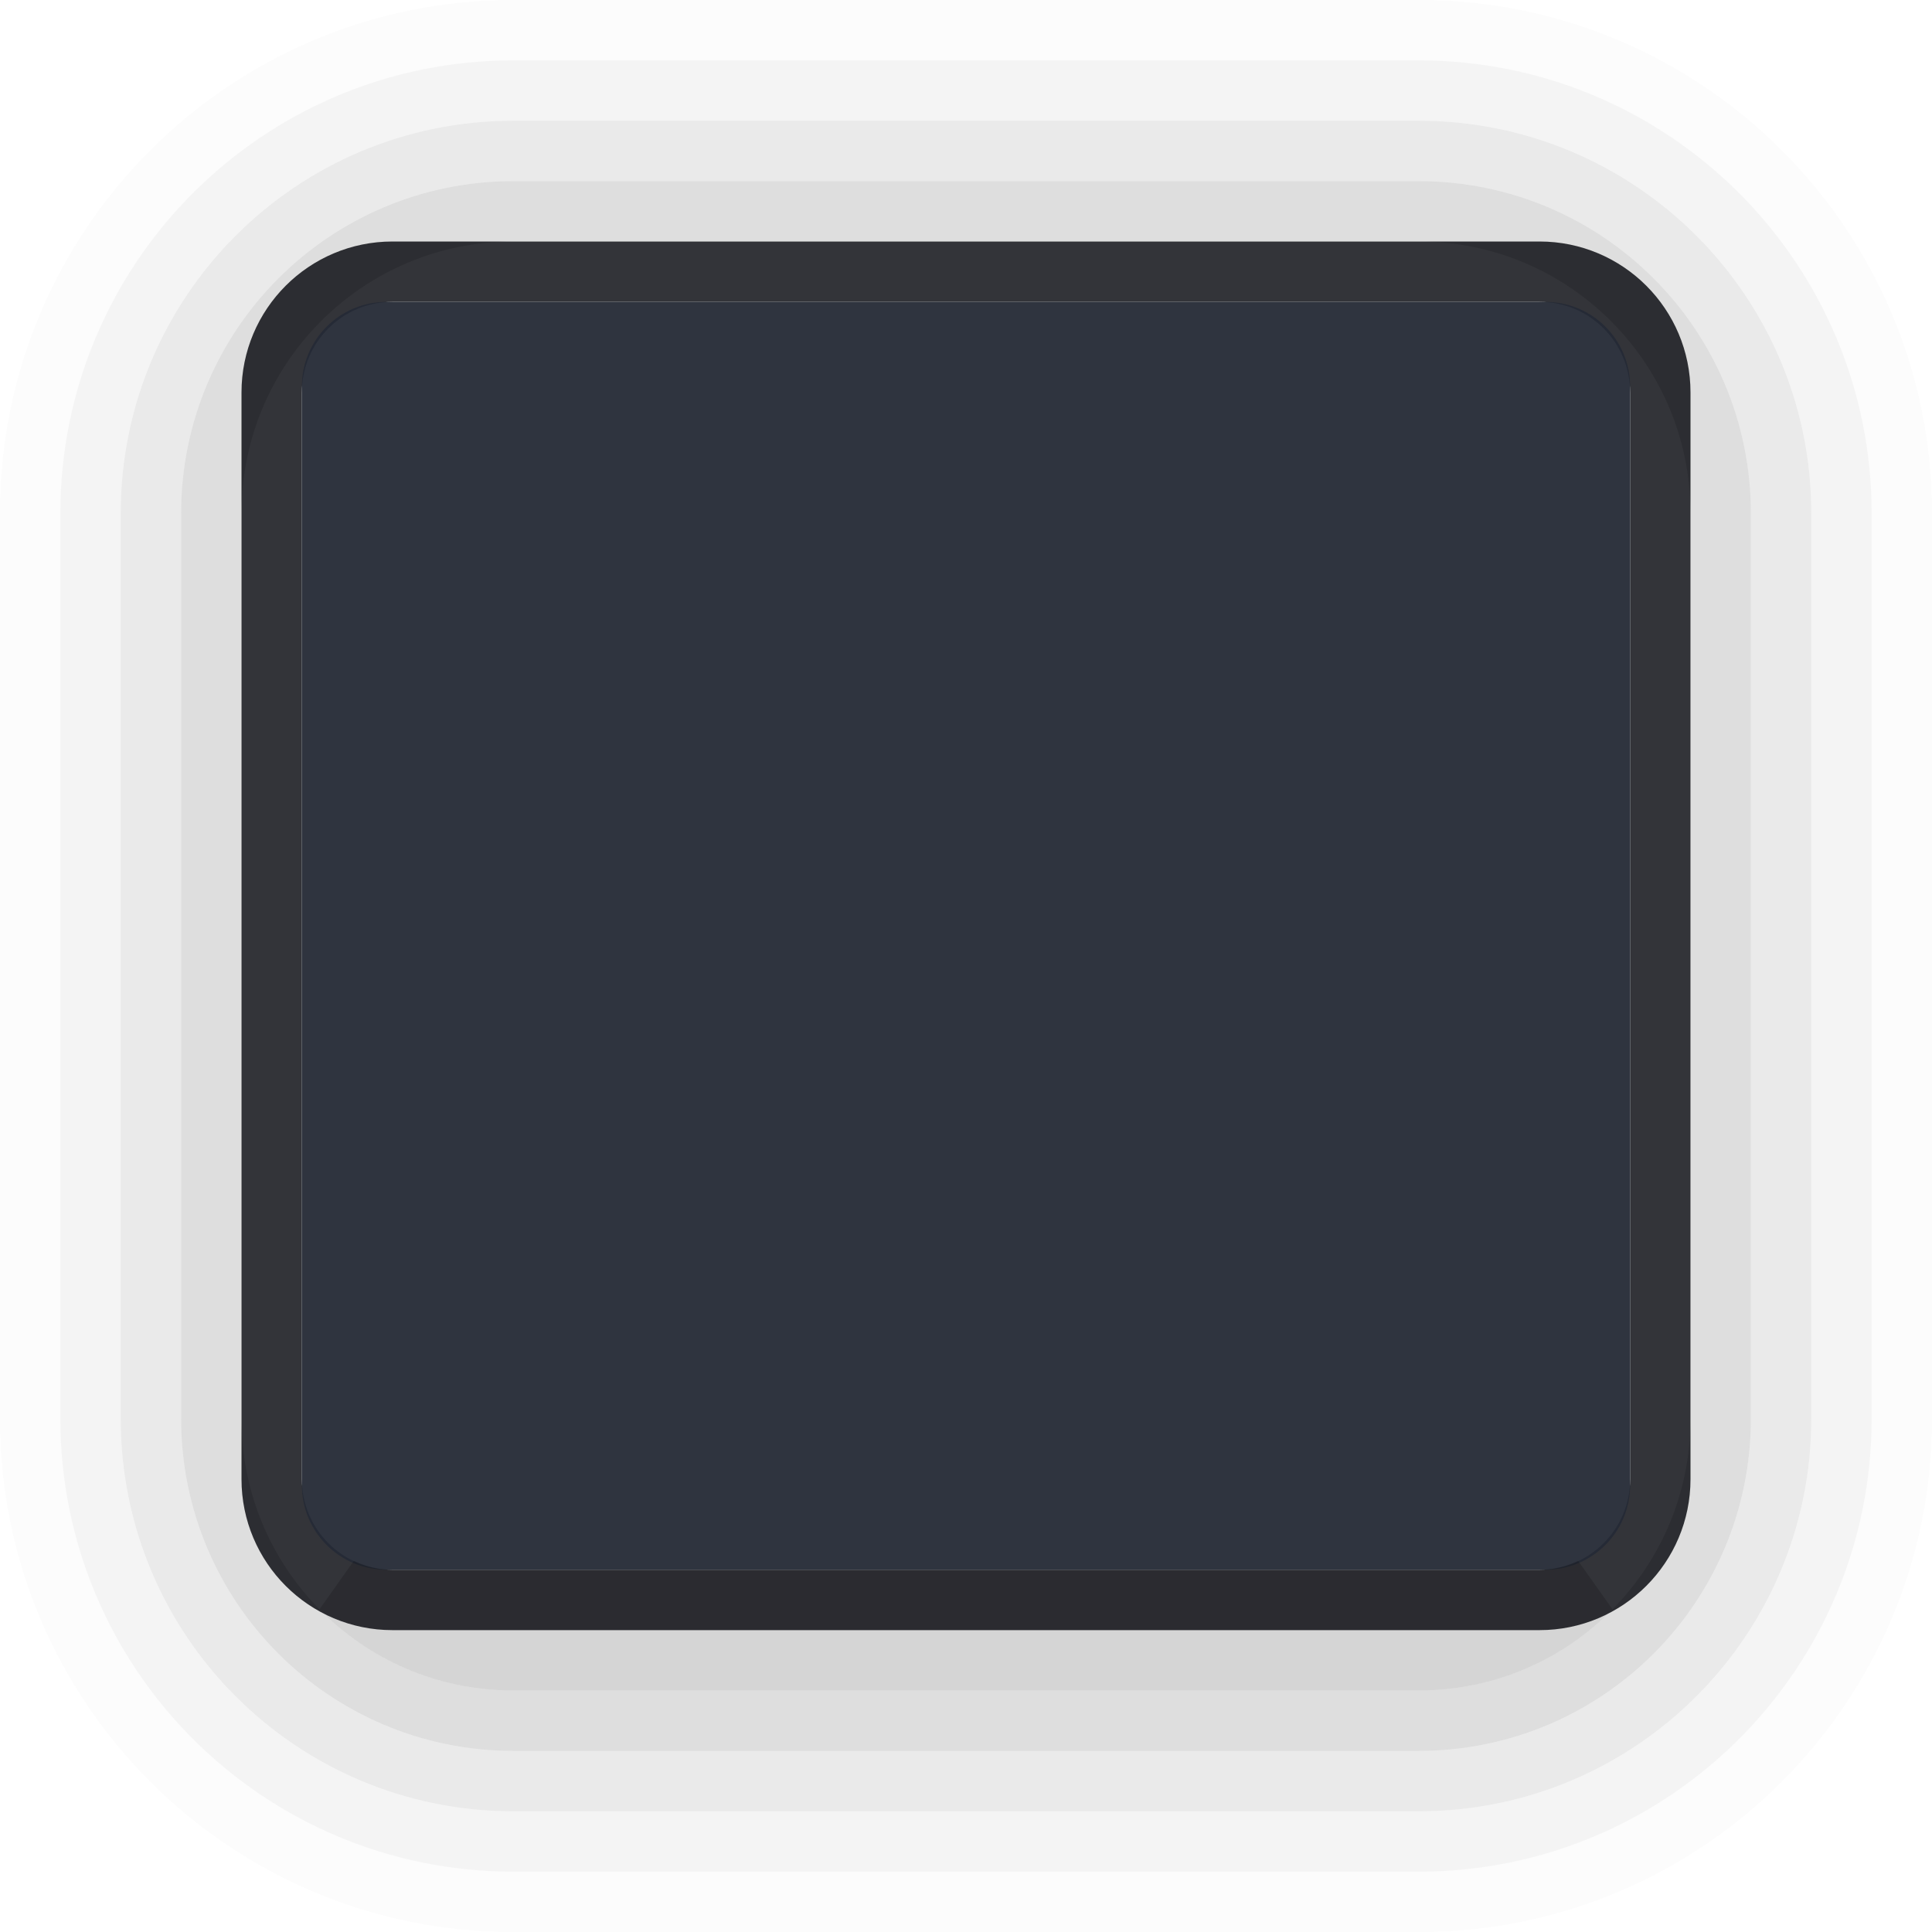
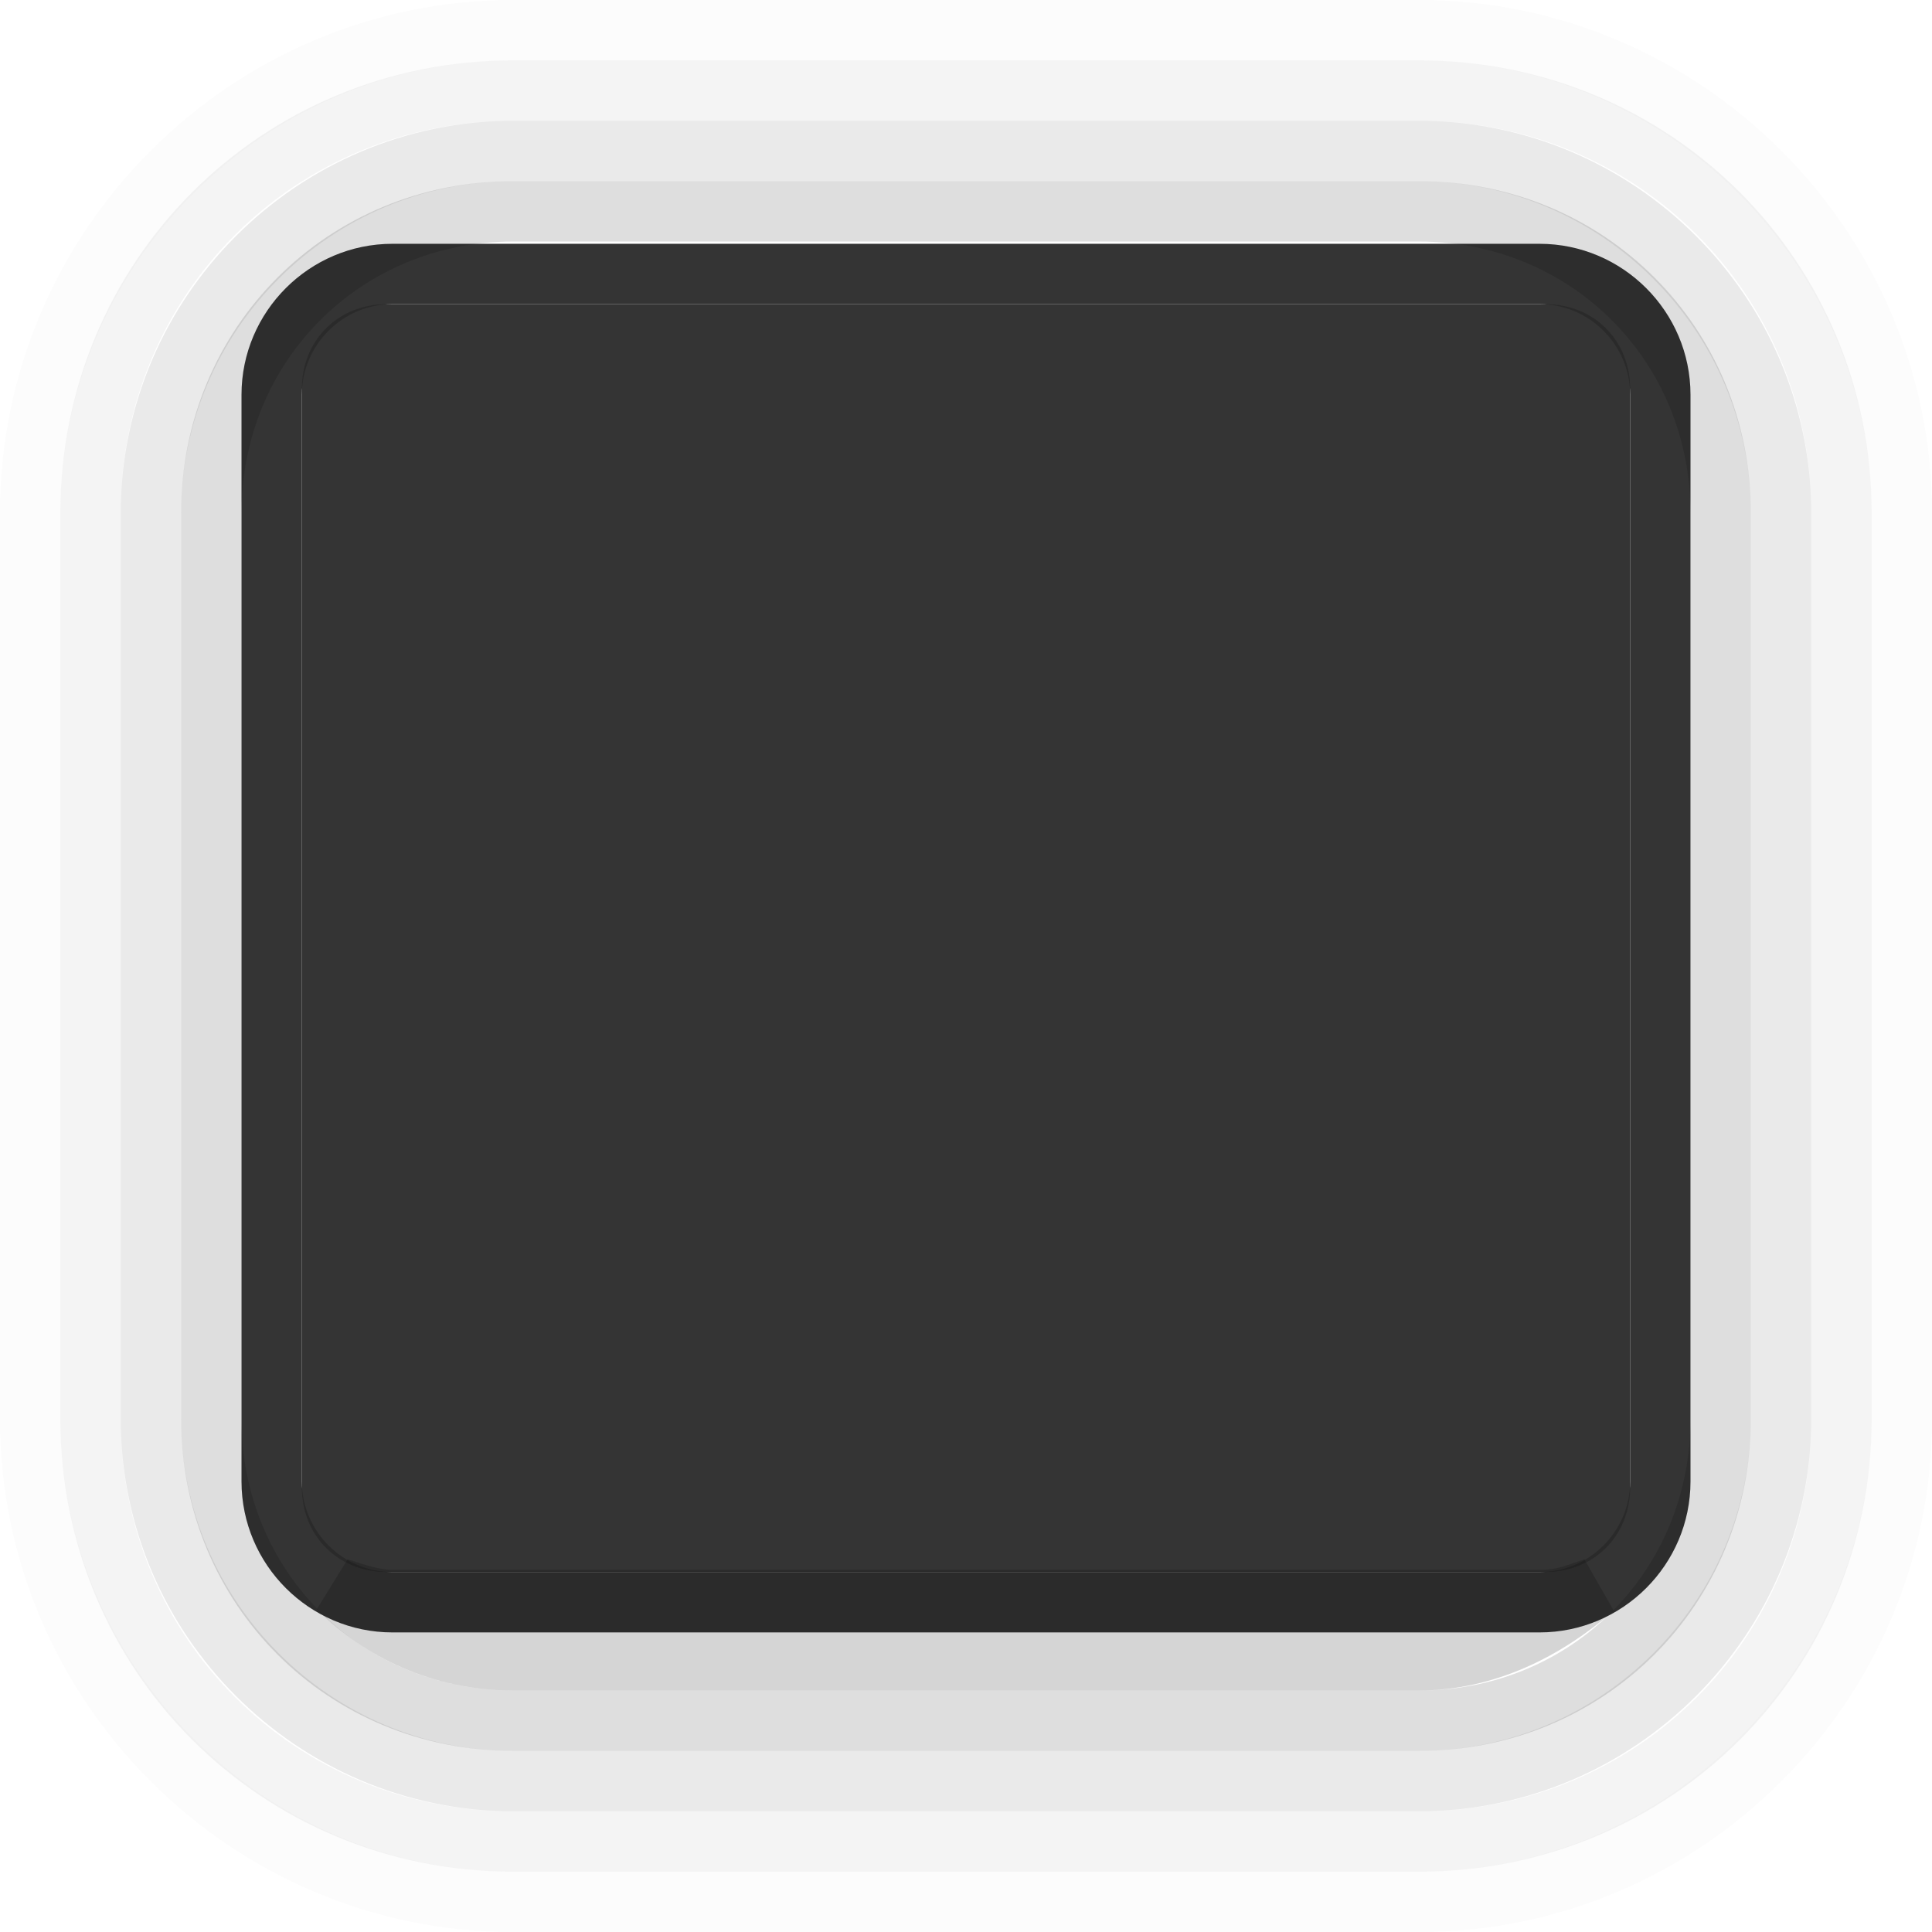
- <svg xmlns="http://www.w3.org/2000/svg" width="32" height="32" viewBox="0 0 32 32" id="svg5386" version="1.1">
-   <defs id="defs5388" />
+ <svg xmlns="http://www.w3.org/2000/svg" version="1.1" id="svg5386" x="0px" y="0px" viewBox="0 0 32 32" style="enable-background:new 0 0 32 32;" xml:space="preserve">
+   <style type="text/css">
+ 	.st0{opacity:0.85;fill:none;stroke:#111111;stroke-linecap:round;enable-background:new    ;}
+ 	.st1{opacity:0.95;fill:#2A2A2A;enable-background:new    ;}
+ 	.st2{opacity:0.65;}
+ 	.st3{opacity:2.000002e-002;fill:none;stroke:#000000;stroke-width:1;stroke-linecap:round;enable-background:new    ;}
+ 	.st4{opacity:7.000002e-002;fill:none;stroke:#000000;stroke-width:1;stroke-linecap:round;enable-background:new    ;}
+ 	.st5{opacity:0.13;fill:none;stroke:#000000;stroke-width:1;stroke-linecap:round;enable-background:new    ;}
+ 	.st6{opacity:0.2;fill:none;stroke:#000000;stroke-linecap:round;enable-background:new    ;}
+ 	.st7{opacity:0.25;fill:none;stroke:#000000;stroke-linecap:round;enable-background:new    ;}
+ </style>
  <g id="layer1" transform="translate(0,-1020.362)">
-     <rect style="display:inline;opacity:0.85;fill:none;fill-opacity:1;stroke:#0f1116;stroke-width:1;stroke-linecap:round;stroke-linejoin:miter;stroke-miterlimit:4;stroke-dasharray:none;stroke-dashoffset:0;stroke-opacity:1" id="rect4164-4-3" width="23" height="22" x="4.5" y="1024.862" rx="2" ry="2" />
-     <rect style="display:inline;opacity:0.95;fill:#252a35;fill-opacity:1;stroke:none;stroke-width:1;stroke-linecap:round;stroke-linejoin:miter;stroke-miterlimit:4;stroke-dasharray:none;stroke-dashoffset:0;stroke-opacity:1" id="rect4164" width="22" height="21" x="5" y="1025.362" rx="1.4" ry="1.4" />
-     <g transform="translate(-426,658.3623)" id="g4271" style="display:inline;opacity:0.65">
-       <rect ry="8" rx="8" y="362.5" x="426.5" height="31" width="31" id="rect4164-4-7-5-3-8-8" style="display:inline;opacity:0.02;fill:none;fill-opacity:1;stroke:#000000;stroke-width:1;stroke-linecap:round;stroke-linejoin:miter;stroke-miterlimit:4;stroke-dasharray:none;stroke-dashoffset:0;stroke-opacity:1" />
-       <rect ry="7" rx="7" y="363.5" x="427.5" height="29" width="29" id="rect4164-4-7-5-3-8" style="display:inline;opacity:0.07;fill:none;fill-opacity:1;stroke:#000000;stroke-width:1;stroke-linecap:round;stroke-linejoin:miter;stroke-miterlimit:4;stroke-dasharray:none;stroke-dashoffset:0;stroke-opacity:1" />
-       <rect ry="6" rx="6" y="364.5" x="428.5" height="27" width="27" id="rect4164-4-7-5-3" style="display:inline;opacity:0.13;fill:none;fill-opacity:1;stroke:#000000;stroke-width:1;stroke-linecap:round;stroke-linejoin:miter;stroke-miterlimit:4;stroke-dasharray:none;stroke-dashoffset:0;stroke-opacity:1" />
-       <rect ry="5" rx="5" y="365.5" x="429.5" height="25" width="25" id="rect4164-4-7-5" style="display:inline;opacity:0.2;fill:none;fill-opacity:1;stroke:#000000;stroke-width:1;stroke-linecap:round;stroke-linejoin:miter;stroke-miterlimit:4;stroke-dasharray:none;stroke-dashoffset:0;stroke-opacity:1" />
-       <path transform="translate(-6.1035156e-5,0)" id="rect4164-4-7" d="M 431.648,388.305 C 432.373,389.042 433.38,389.5 434.5,389.5 l 15,0 c 1.12,0 2.127,-0.458 2.852,-1.195 -0.259,0.122 -0.545,0.195 -0.852,0.195 l -19,0 c -0.306,0 -0.592,-0.073 -0.852,-0.195 z" style="display:inline;opacity:0.25;fill:none;fill-opacity:1;stroke:#000000;stroke-width:1;stroke-linecap:round;stroke-linejoin:miter;stroke-miterlimit:4;stroke-dasharray:none;stroke-dashoffset:0;stroke-opacity:1" />
+     <path id="rect4164-4-3" class="st0" d="M6.5,1024.9h19c1.1,0,2,0.9,2,2v18c0,1.1-0.9,2-2,2h-19c-1.1,0-2-0.9-2-2v-18   C4.5,1025.8,5.4,1024.9,6.5,1024.9z" />
+     <path id="rect4164" class="st1" d="M6.4,1025.4h19.2c0.8,0,1.4,0.6,1.4,1.4v18.2c0,0.8-0.6,1.4-1.4,1.4H6.4c-0.8,0-1.4-0.6-1.4-1.4   v-18.2C5,1026,5.6,1025.4,6.4,1025.4z" />
+     <g id="g4271" transform="translate(-426,658.3623)" class="st2">
+       <path id="rect4164-4-7-5-3-8-8" class="st3" d="M434.5,362.5h15c4.4,0,8,3.6,8,8v15c0,4.4-3.6,8-8,8h-15c-4.4,0-8-3.6-8-8v-15    C426.5,366.1,430.1,362.5,434.5,362.5z" />
+       <path id="rect4164-4-7-5-3-8" class="st4" d="M434.5,363.5h15c3.9,0,7,3.1,7,7v15c0,3.9-3.1,7-7,7h-15c-3.9,0-7-3.1-7-7v-15    C427.5,366.6,430.6,363.5,434.5,363.5z" />
+       <path id="rect4164-4-7-5-3" class="st5" d="M434.5,364.5h15c3.3,0,6,2.7,6,6v15c0,3.3-2.7,6-6,6h-15c-3.3,0-6-2.7-6-6v-15    C428.5,367.2,431.2,364.5,434.5,364.5z" />
+       <path id="rect4164-4-7-5" class="st6" d="M434.5,365.5h15c2.8,0,5,2.2,5,5v15c0,2.8-2.2,5-5,5h-15c-2.8,0-5-2.2-5-5v-15    C429.5,367.7,431.7,365.5,434.5,365.5z" />
+       <path id="rect4164-4-7" class="st7" d="M431.6,388.3    c0.7,0.7,1.7,1.2,2.9,1.2h15c1.1,0,2.1-0.5,2.9-1.2c-0.3,0.1-0.5,0.2-0.9,0.2h-19C432.2,388.5,431.9,388.4,431.6,388.3z" />
    </g>
  </g>
</svg>
